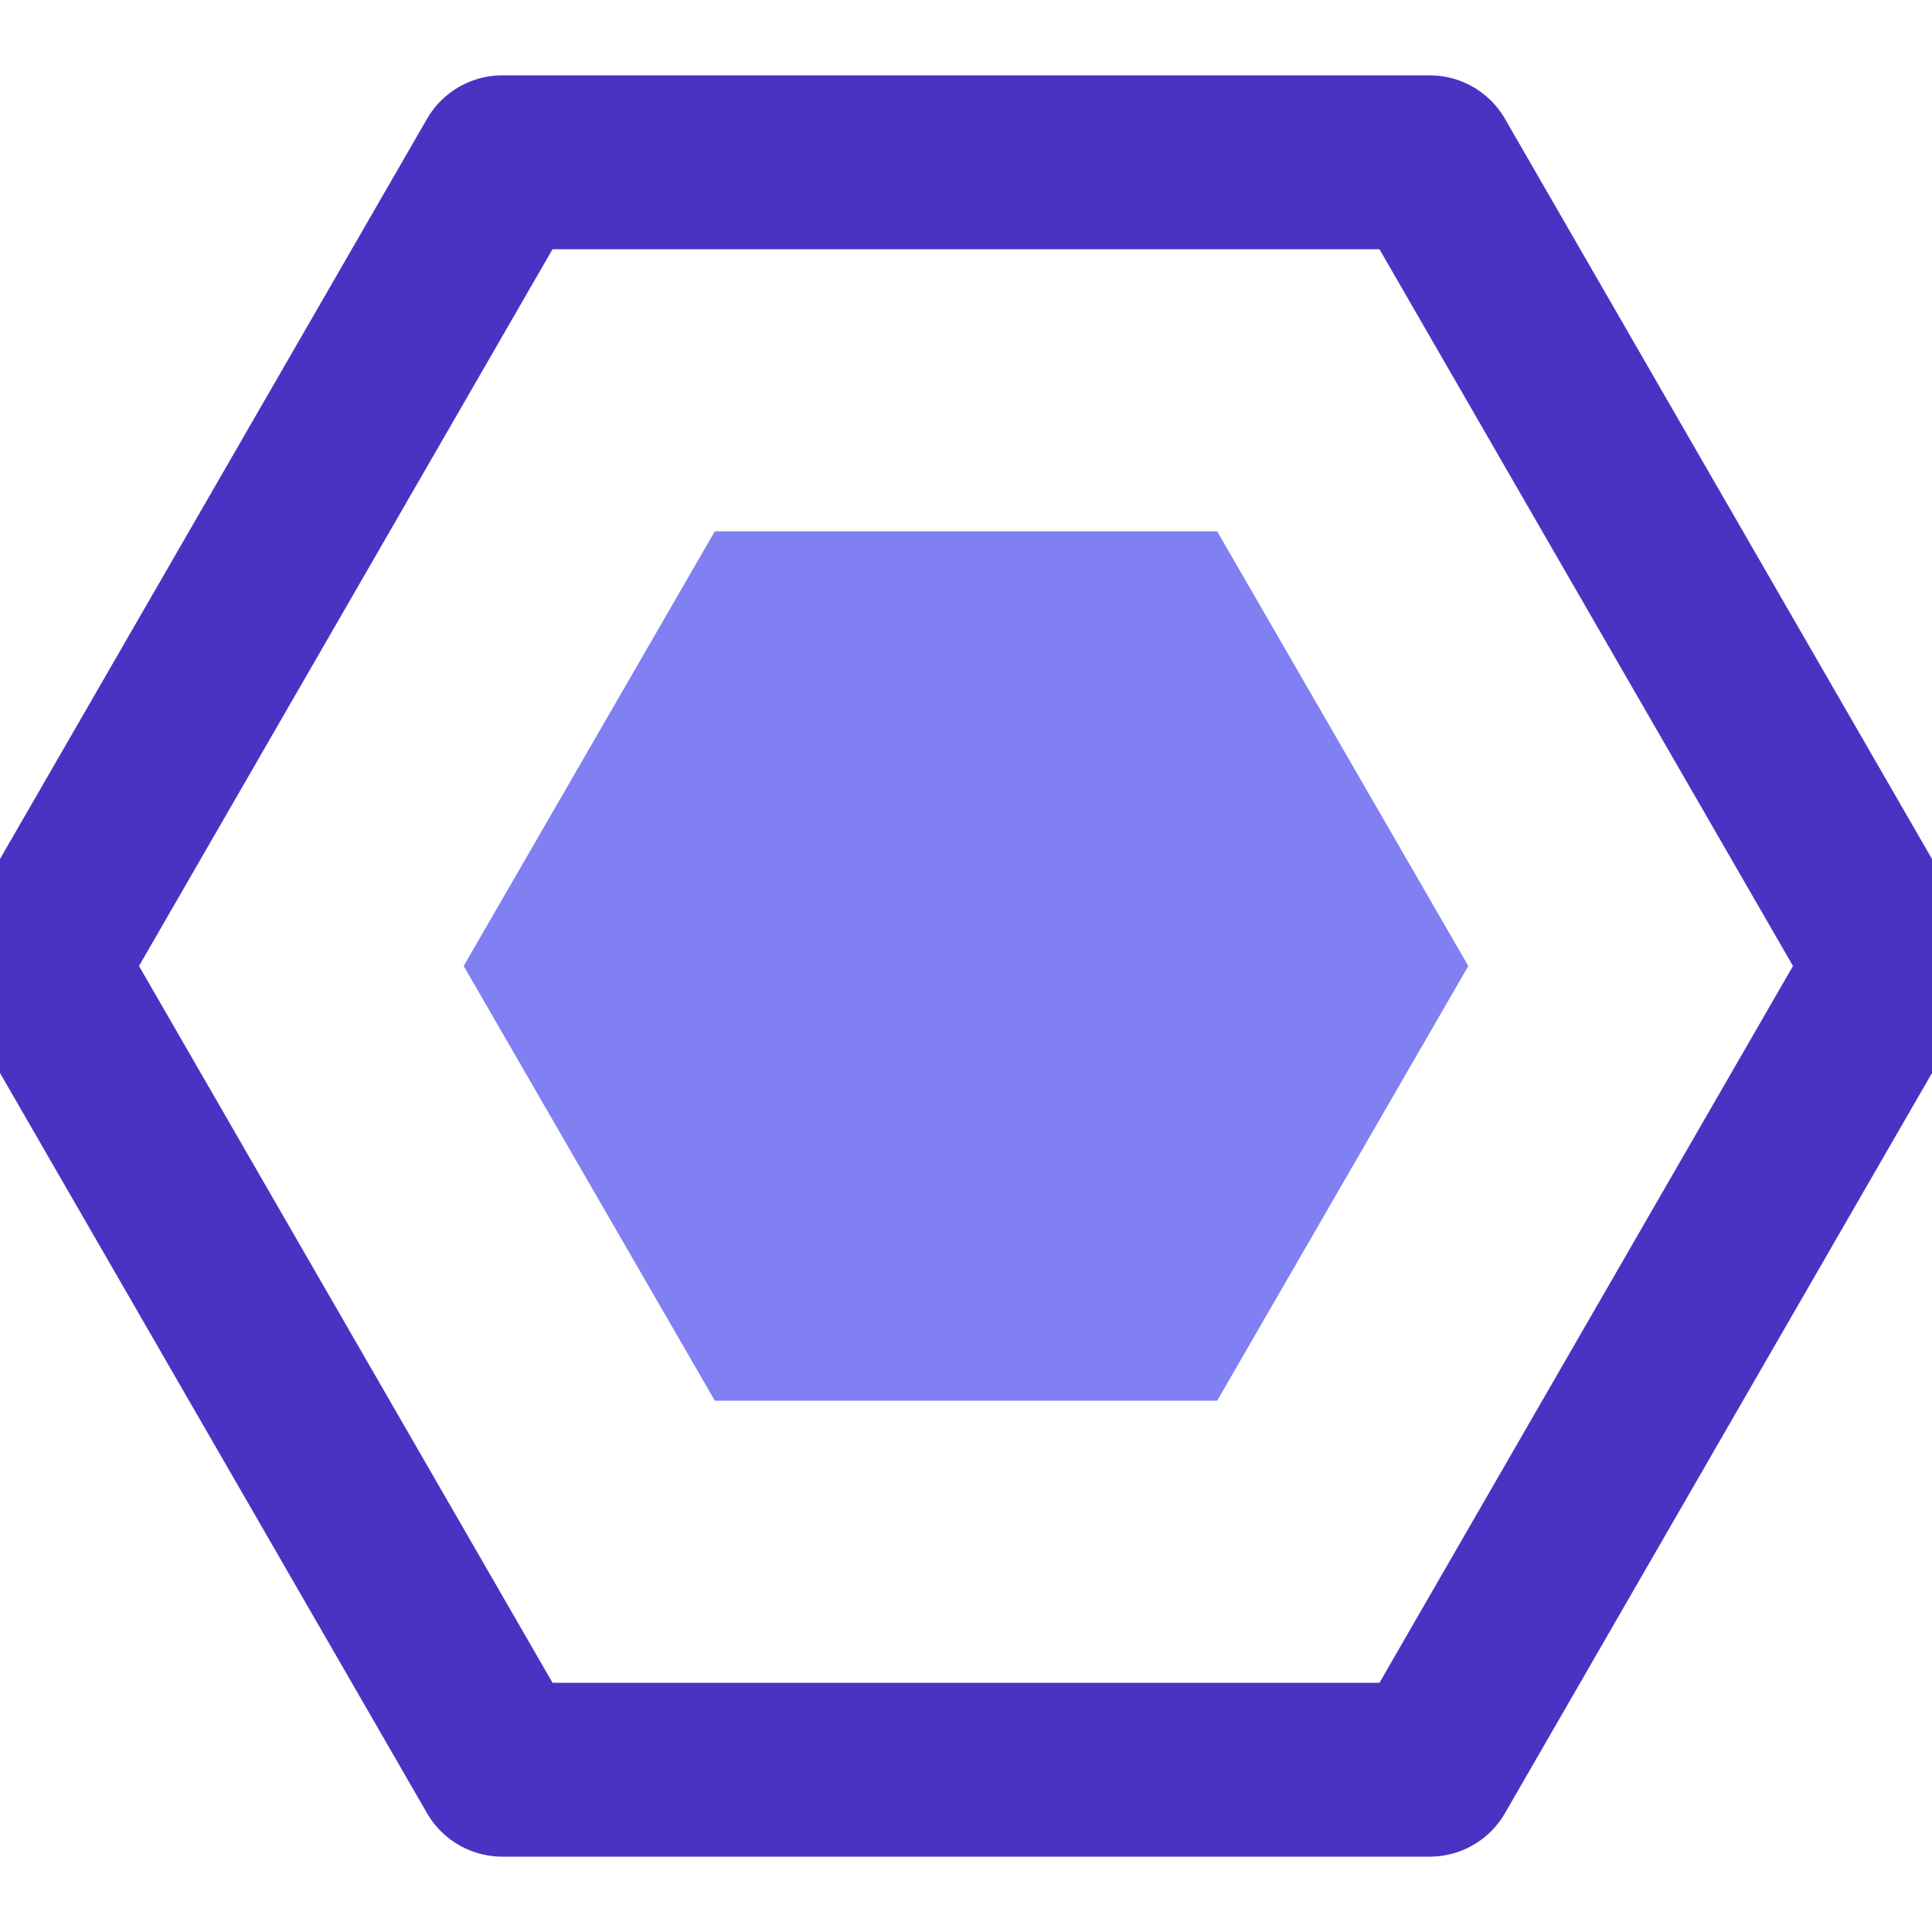
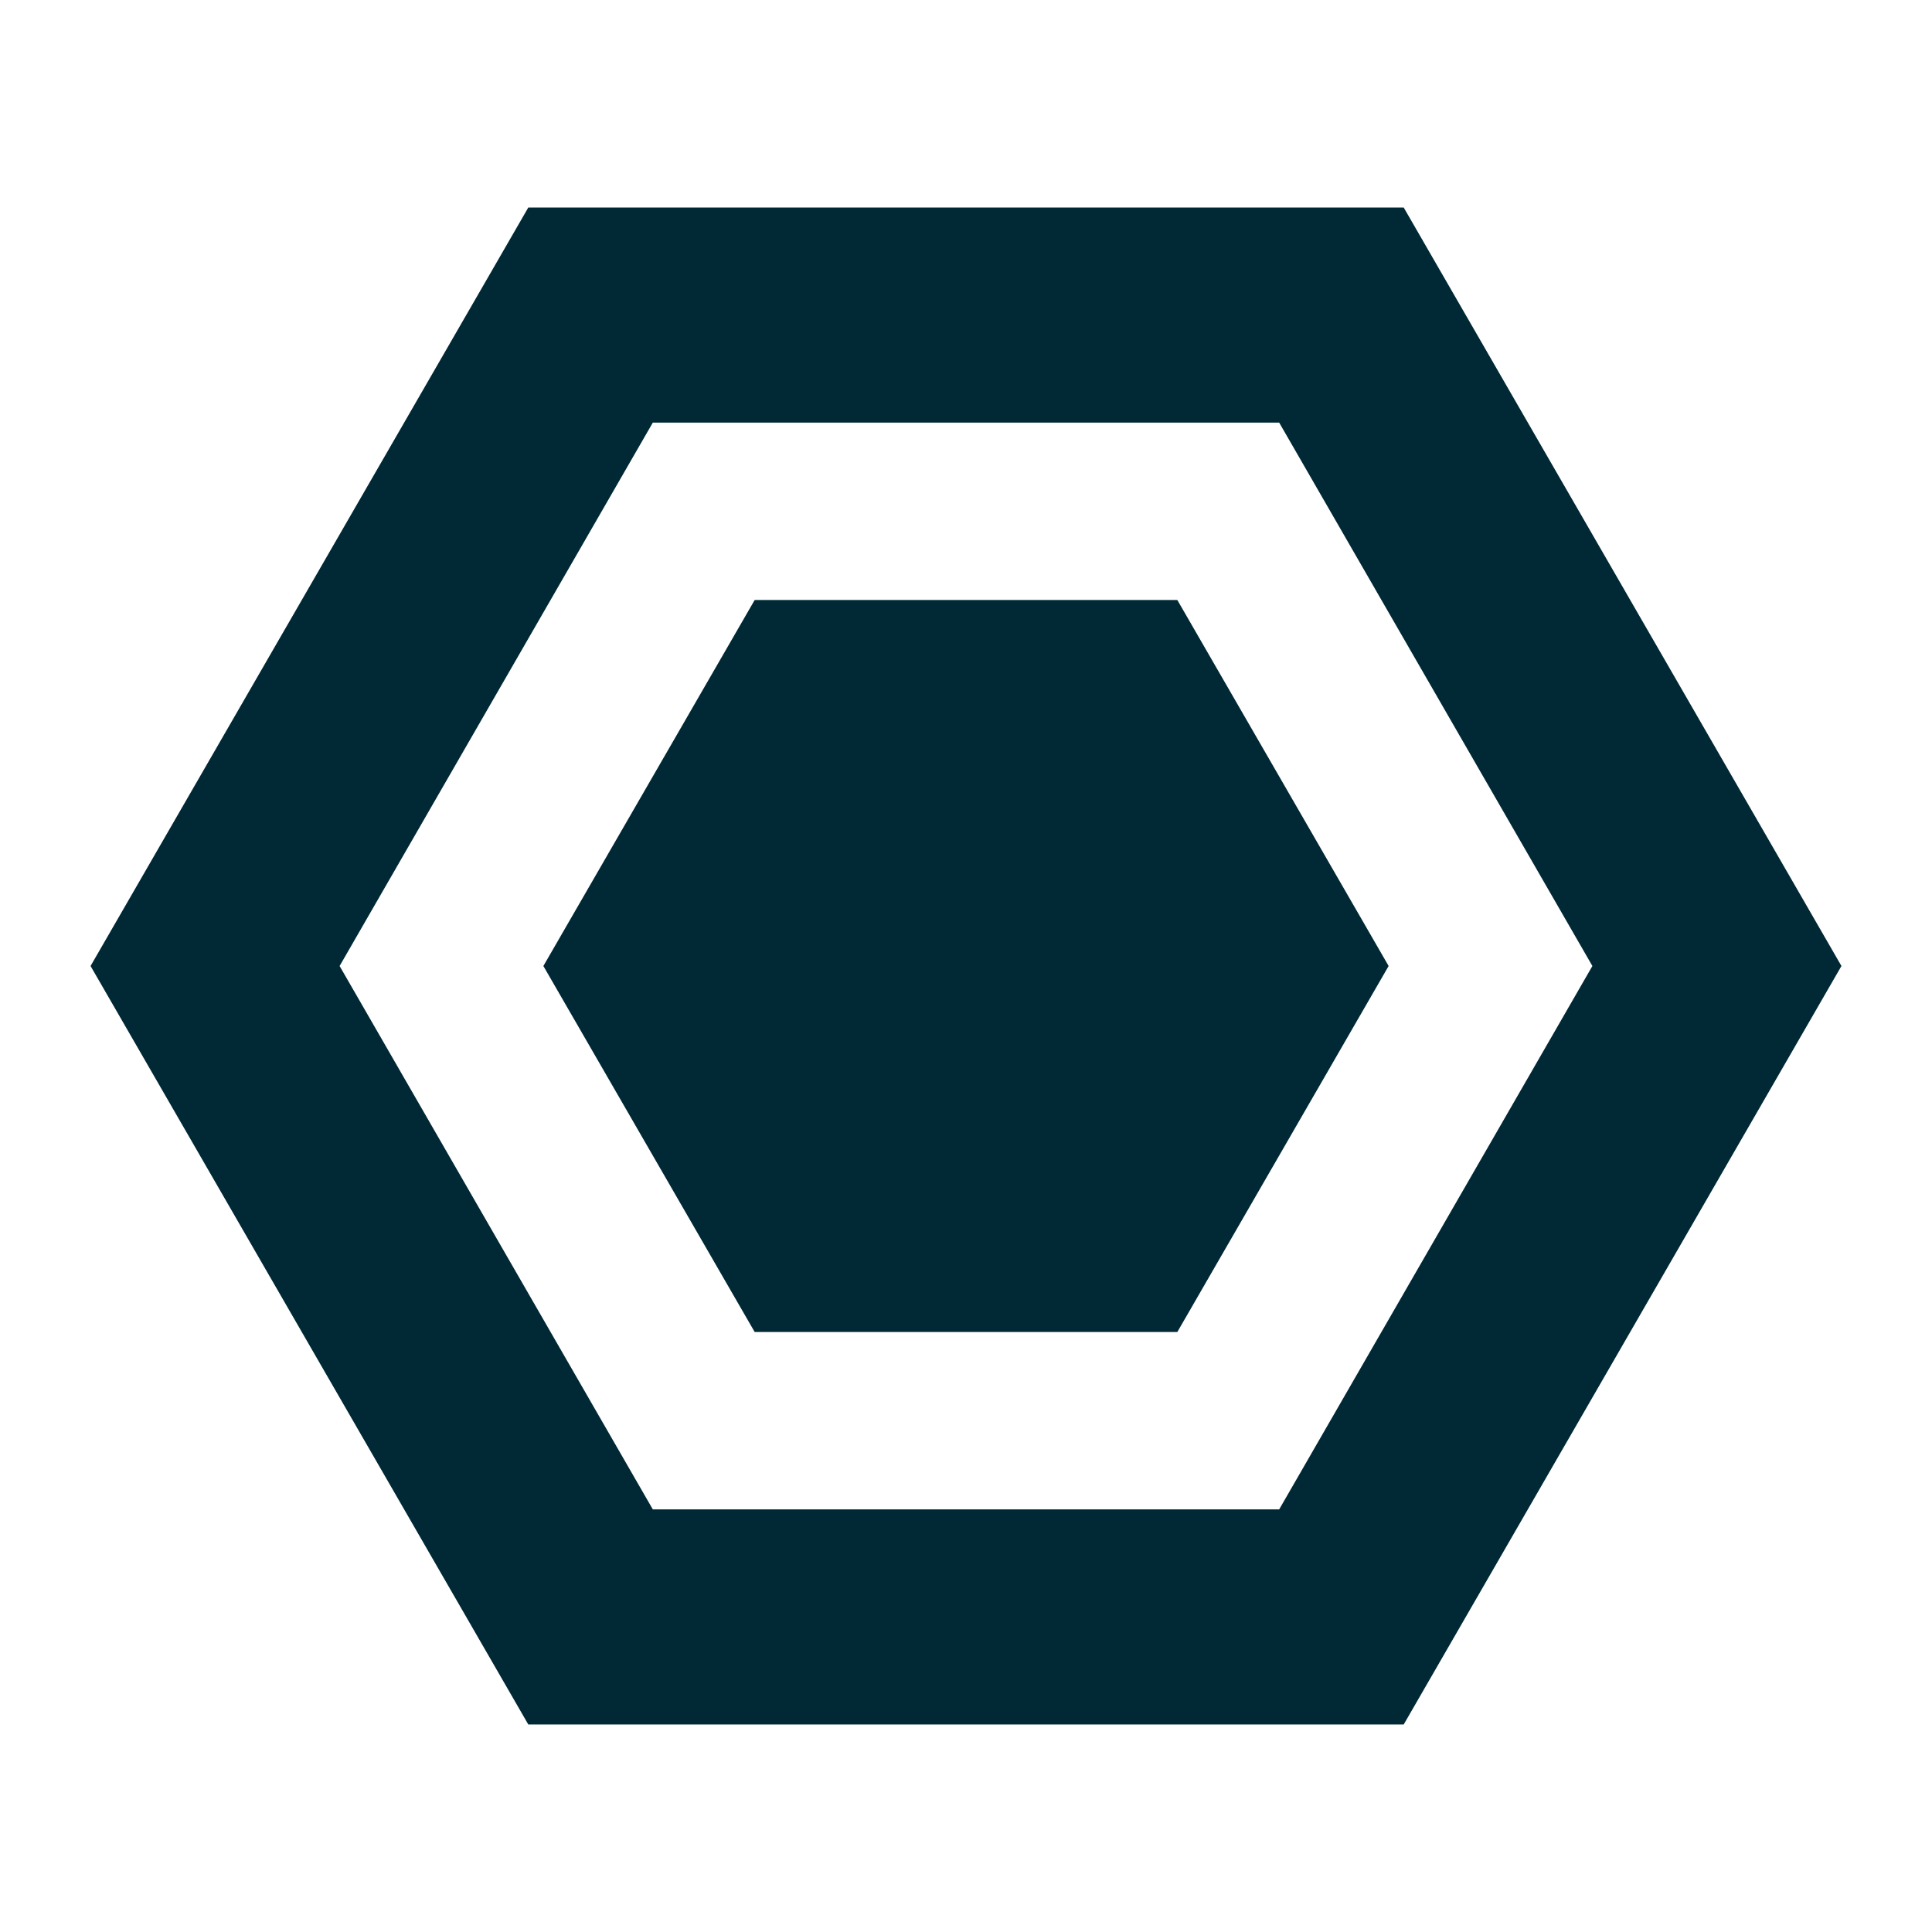
- <svg xmlns="http://www.w3.org/2000/svg" viewBox="0 0 100 100" width="100" height="100" role="img" aria-label="ESLint">
-   <g fill="none" fill-rule="evenodd">
-     <path d="M74 8.4 98 50 74 91.6H26L2 50 26 8.4z" stroke="#4B32C3" stroke-width="9" stroke-linejoin="round" />
-     <path d="M63 27.5 76 50 63 72.5H37L24 50l13-22.5z" fill="#8080F2" />
-   </g>
+ <svg xmlns="http://www.w3.org/2000/svg" viewBox="0 0 512 512" fill="#002835" role="img" aria-label="ESLint">
+   <path d="M372 55 488 256 372 457H140L24 256 140 55zm-33 57H173L90 256l83 144h166l83-144z" />
+   <path d="M312 159 368 256 312 353H200l-56-97 56-97z" />
</svg>
